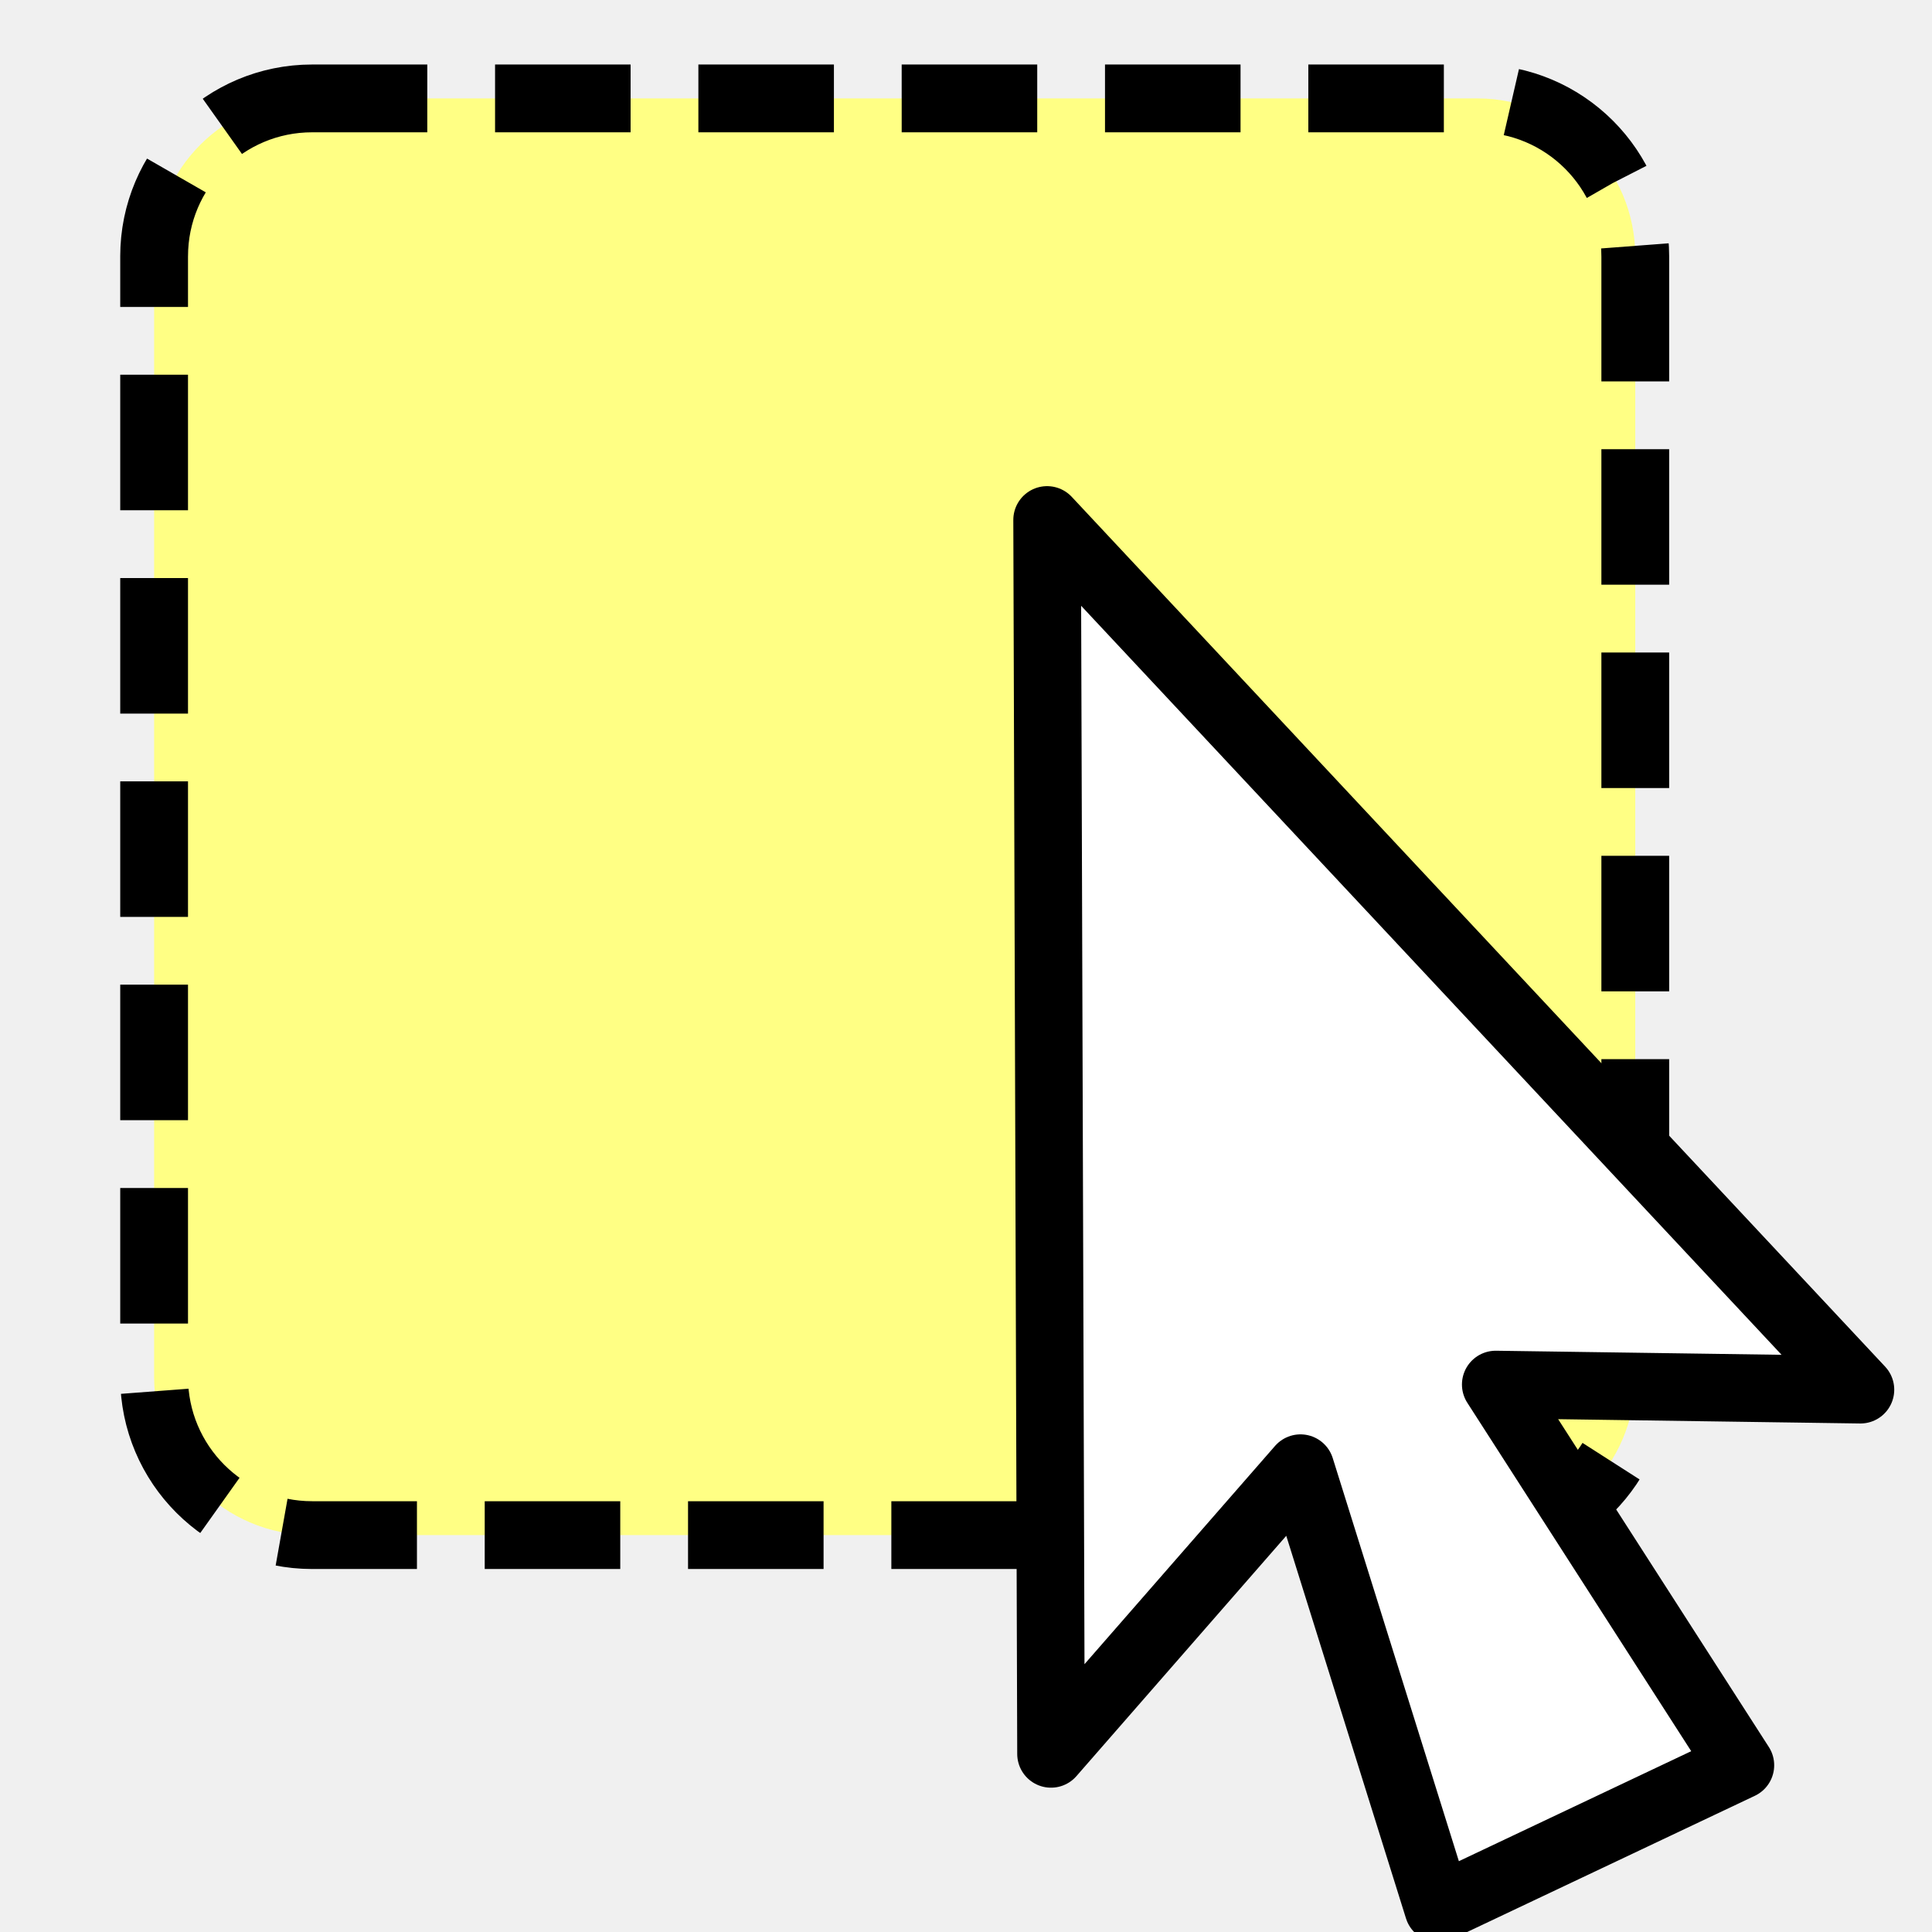
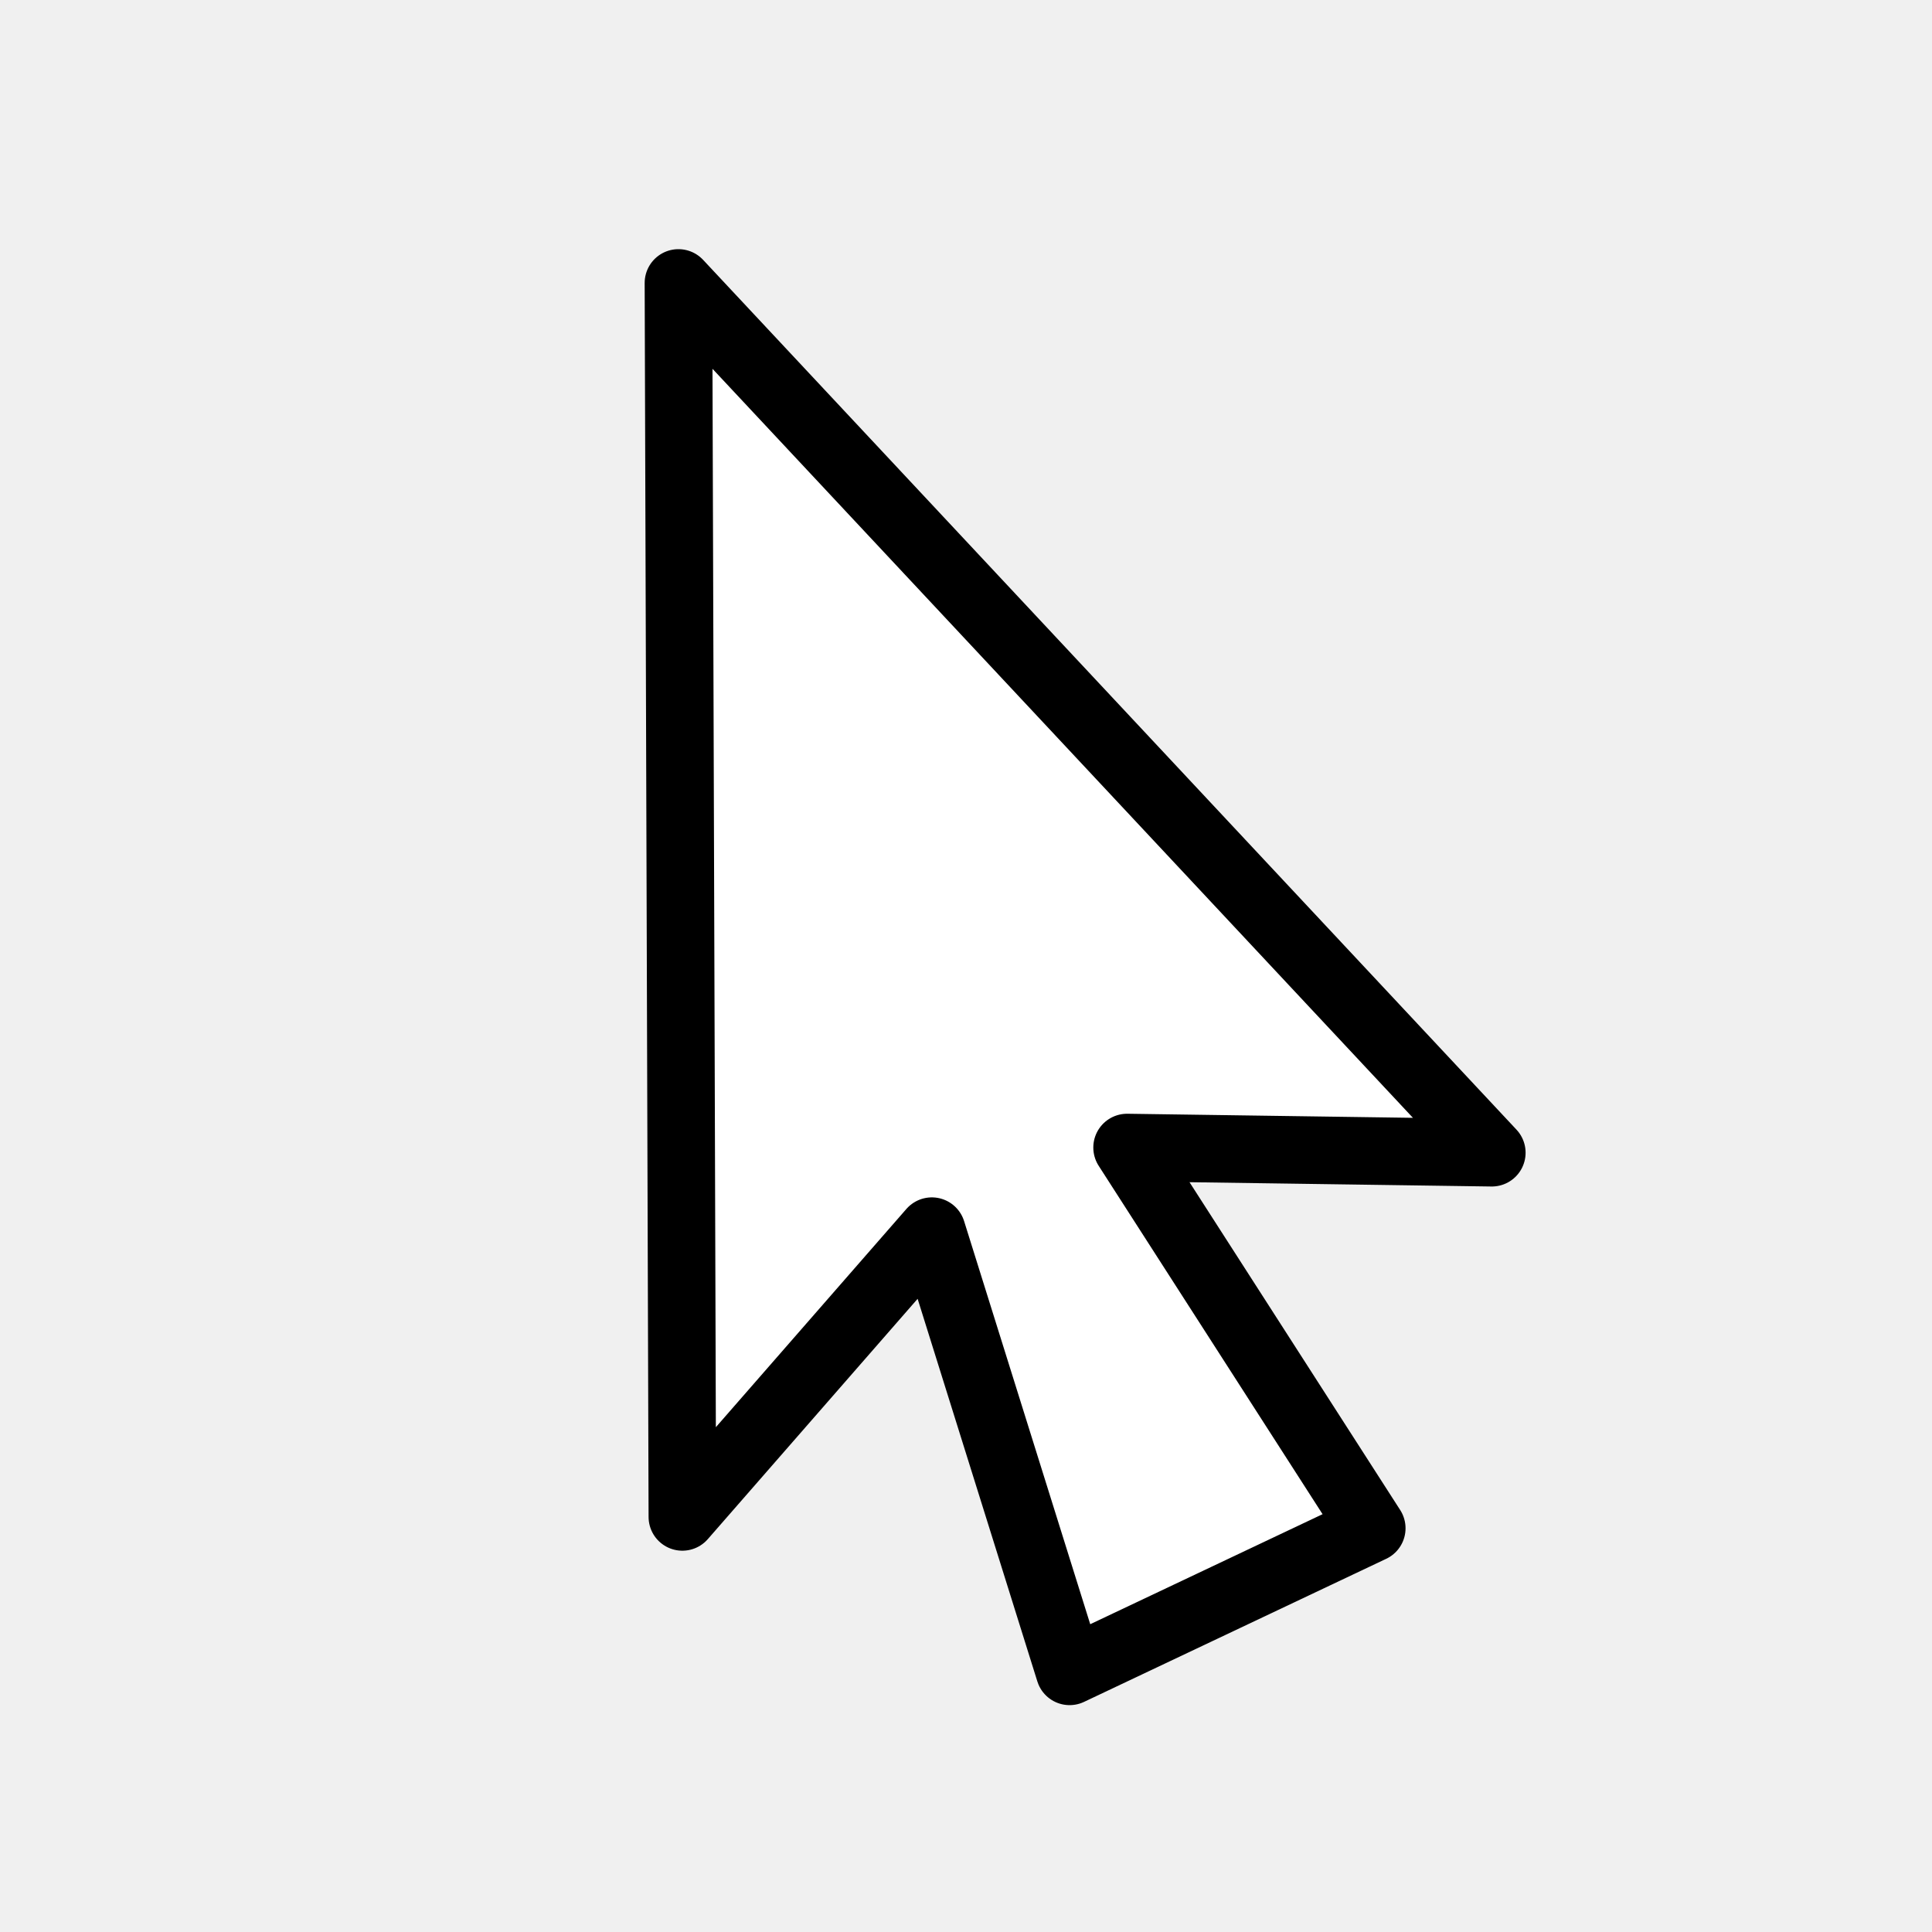
<svg xmlns="http://www.w3.org/2000/svg" xmlns:ns1="http://www.openswatchbook.org/uri/2009/osb" xmlns:xlink="http://www.w3.org/1999/xlink" width="24.028" height="24.032" id="svg3915" version="1.1">
  <defs id="defs3917">
    <linearGradient id="linearGradient6000">
      <stop style="stop-color:#3c5a6e;stop-opacity:1;" offset="0" id="stop6002" />
      <stop id="stop6016" offset="0.5" style="stop-color:#3c5a6e;stop-opacity:0.498;" />
      <stop style="stop-color:#3c5a6e;stop-opacity:0;" offset="1" id="stop6004" />
    </linearGradient>
    <linearGradient id="linearGradient5990" ns1:paint="solid">
      <stop style="stop-color:#3c5a6e;stop-opacity:1;" offset="0" id="stop5992" />
    </linearGradient>
    <linearGradient xlink:href="#linearGradient2888" gradientUnits="userSpaceOnUse" y2="146.119" x2="172.708" y1="167.853" x1="182.981" id="linearGradient5536" />
    <linearGradient id="linearGradient2888">
      <stop id="stop2889" offset="0" style="stop-color:#ffffff;stop-opacity:1;" />
      <stop id="stop2894" offset="1" style="stop-color:#8ab3de;stop-opacity:1;" />
    </linearGradient>
    <linearGradient xlink:href="#linearGradient2888" y2="41.695" x2="-21.25" y1="34.122" x1="-26.253" gradientTransform="translate(200,120)" gradientUnits="userSpaceOnUse" id="linearGradient5524" />
    <linearGradient id="linearGradient5967">
      <stop id="stop5969" offset="0" style="stop-color:#ffffff;stop-opacity:1;" />
      <stop id="stop5971" offset="1" style="stop-color:#8ab3de;stop-opacity:1;" />
    </linearGradient>
    <linearGradient xlink:href="#linearGradient800" y2="120.579" x2="98.377" y1="120.625" x1="95.238" gradientTransform="matrix(0.833333,0,0,1,7.291667,1.125)" gradientUnits="userSpaceOnUse" id="linearGradient4723" />
    <linearGradient id="linearGradient800">
      <stop id="stop998" offset="0" style="stop-color:#f3ff49;stop-opacity:1;" />
      <stop id="stop999" offset="1" style="stop-color:#ffa01e;stop-opacity:1;" />
    </linearGradient>
    <linearGradient xlink:href="#linearGradient800" gradientUnits="userSpaceOnUse" y2="118.837" x2="89.003" y1="120.643" x1="85.866" id="linearGradient5492" />
    <linearGradient id="linearGradient5978">
      <stop id="stop5980" offset="0" style="stop-color:#f3ff49;stop-opacity:1;" />
      <stop id="stop5982" offset="1" style="stop-color:#ffa01e;stop-opacity:1;" />
    </linearGradient>
    <linearGradient xlink:href="#linearGradient5858" y2="120.826" x2="73.446" y1="122.501" x1="64.943" gradientTransform="matrix(0.845944,0,0,1,30.563,-0.625005)" gradientUnits="userSpaceOnUse" id="linearGradient4728" />
    <linearGradient id="linearGradient5858">
      <stop style="stop-color:#ffa01e" offset="0" id="stop5860" />
      <stop style="stop-color:#000000;stop-opacity:1;" offset="1" id="stop5862" />
    </linearGradient>
    <linearGradient xlink:href="#linearGradient2485" gradientUnits="userSpaceOnUse" y2="125.96" x2="89.703" y1="125.873" x1="85.64" id="linearGradient5476" />
    <linearGradient id="linearGradient2485">
      <stop id="stop2486" offset="0" style="stop-color:#ffffff;stop-opacity:1" />
      <stop id="stop2487" offset="1" style="stop-color:#aaaaaa;stop-opacity:1;" />
    </linearGradient>
    <linearGradient xlink:href="#linearGradient3480" y2="128.705" x2="70.213" y1="132.359" x1="66.821" gradientTransform="matrix(0.845944,0,0,1,30.52281,-4.619314)" gradientUnits="userSpaceOnUse" id="linearGradient4726" />
    <linearGradient id="linearGradient3480">
      <stop id="stop3482" offset="0" style="stop-color:#646464;stop-opacity:1;" />
      <stop id="stop3484" offset="1" style="stop-color:#000000;stop-opacity:1;" />
    </linearGradient>
    <linearGradient id="linearGradient2888-1">
      <stop id="stop2889-7" offset="0" style="stop-color:#ffffff;stop-opacity:1;" />
      <stop id="stop2894-4" offset="1" style="stop-color:#8ab3de;stop-opacity:1;" />
    </linearGradient>
    <linearGradient xlink:href="#linearGradient3480-0" gradientTransform="translate(0,0.0207681)" gradientUnits="userSpaceOnUse" y2="257.662" x2="14.321" y1="251" x1="8" id="linearGradient4088" />
    <linearGradient id="linearGradient3480-0">
      <stop id="stop3482-9" offset="0" style="stop-color:#646464;stop-opacity:1;" />
      <stop id="stop3484-4" offset="1" style="stop-color:#000000;stop-opacity:1;" />
    </linearGradient>
    <radialGradient xlink:href="#XMLID_21_" id="radialGradient3017" gradientUnits="userSpaceOnUse" gradientTransform="matrix(1.278777,0,0,1.278777,-41.22182,13.46488)" spreadMethod="pad" cx="66.706" cy="22.942" fx="66.706" fy="22.942" r="59.341" />
    <radialGradient spreadMethod="pad" gradientUnits="userSpaceOnUse" id="XMLID_21_" r="59.341" fy="22.942" fx="66.706" cy="22.942" cx="66.706" gradientTransform="matrix(1.278777,0,0,1.278777,-41.22182,13.46488)">
      <stop id="stop721" offset="0" style="stop-color:#0066cc;stop-opacity:1;" />
      <stop id="stop722" offset="1" style="stop-color:#003399;stop-opacity:1;" />
      <midPointStop id="midPointStop139" style="stop-color:#0066CC" offset="0" />
      <midPointStop id="midPointStop141" style="stop-color:#0066CC" offset="0.5" />
      <midPointStop id="midPointStop143" style="stop-color:#003399" offset="1" />
    </radialGradient>
    <linearGradient spreadMethod="pad" gradientUnits="userSpaceOnUse" id="XMLID_22_" y2="44.682" x2="85.76" y1="12.79" x1="85.76" gradientTransform="matrix(1.278777,0,0,1.278777,-41.22182,13.46488)">
      <stop id="stop729" offset="0" style="stop-color:#ffffff;stop-opacity:1;" />
      <stop id="stop730" offset="1" style="stop-color:#0d3692;stop-opacity:1;" />
      <midPointStop id="midPointStop731" style="stop-color:#FFFFFF" offset="0" />
      <midPointStop id="midPointStop732" style="stop-color:#FFFFFF" offset="0.5" />
      <midPointStop id="midPointStop733" style="stop-color:#0D3692" offset="1" />
    </linearGradient>
  </defs>
  <g id="layer1" transform="translate(-468.6923,-698.3723)">
    <g id="zoom-in" transform="matrix(-1,0,0,0.997925,495.3693,454.3237)">
      <g id="pointer" transform="matrix(-1,0,0,1.002079,-84.75202,109.2705)">
-         <rect style="fill:#ffff84;fill-opacity:1;stroke:#000000;stroke-width:0.843;stroke-linecap:butt;stroke-linejoin:miter;stroke-miterlimit:0;stroke-opacity:1;stroke-dasharray:1.686, 0.843;stroke-dashoffset:2.782" id="rect3047" width="18.424" height="17.871" x="-109.512" y="136.229" ry="1.965" />
-         <g id="tool-pointer" transform="matrix(0.8403239,0,0,0.8403239,-11.20904,26.59405)" style="fill:#ffffff;stroke:#000000">
+         <g id="tool-pointer" transform="matrix(0.8403239,0,0,0.8403239,-15.79457,23.64621)" style="fill:#ffffff;stroke:#000000">
          <path id="path730" d="m -103.706,154.973 -0.058,-18.266 12.04,12.875 -5.399,-0.077 3.622,5.636 -4.473,2.118 -2.039,-6.516 z" style="font-size:12px;fill:#ffffff;fill-rule:evenodd;stroke:#000000;stroke-width:1;stroke-linejoin:round;stroke-miterlimit:4;stroke-dasharray:none" />
        </g>
      </g>
    </g>
  </g>
</svg>
